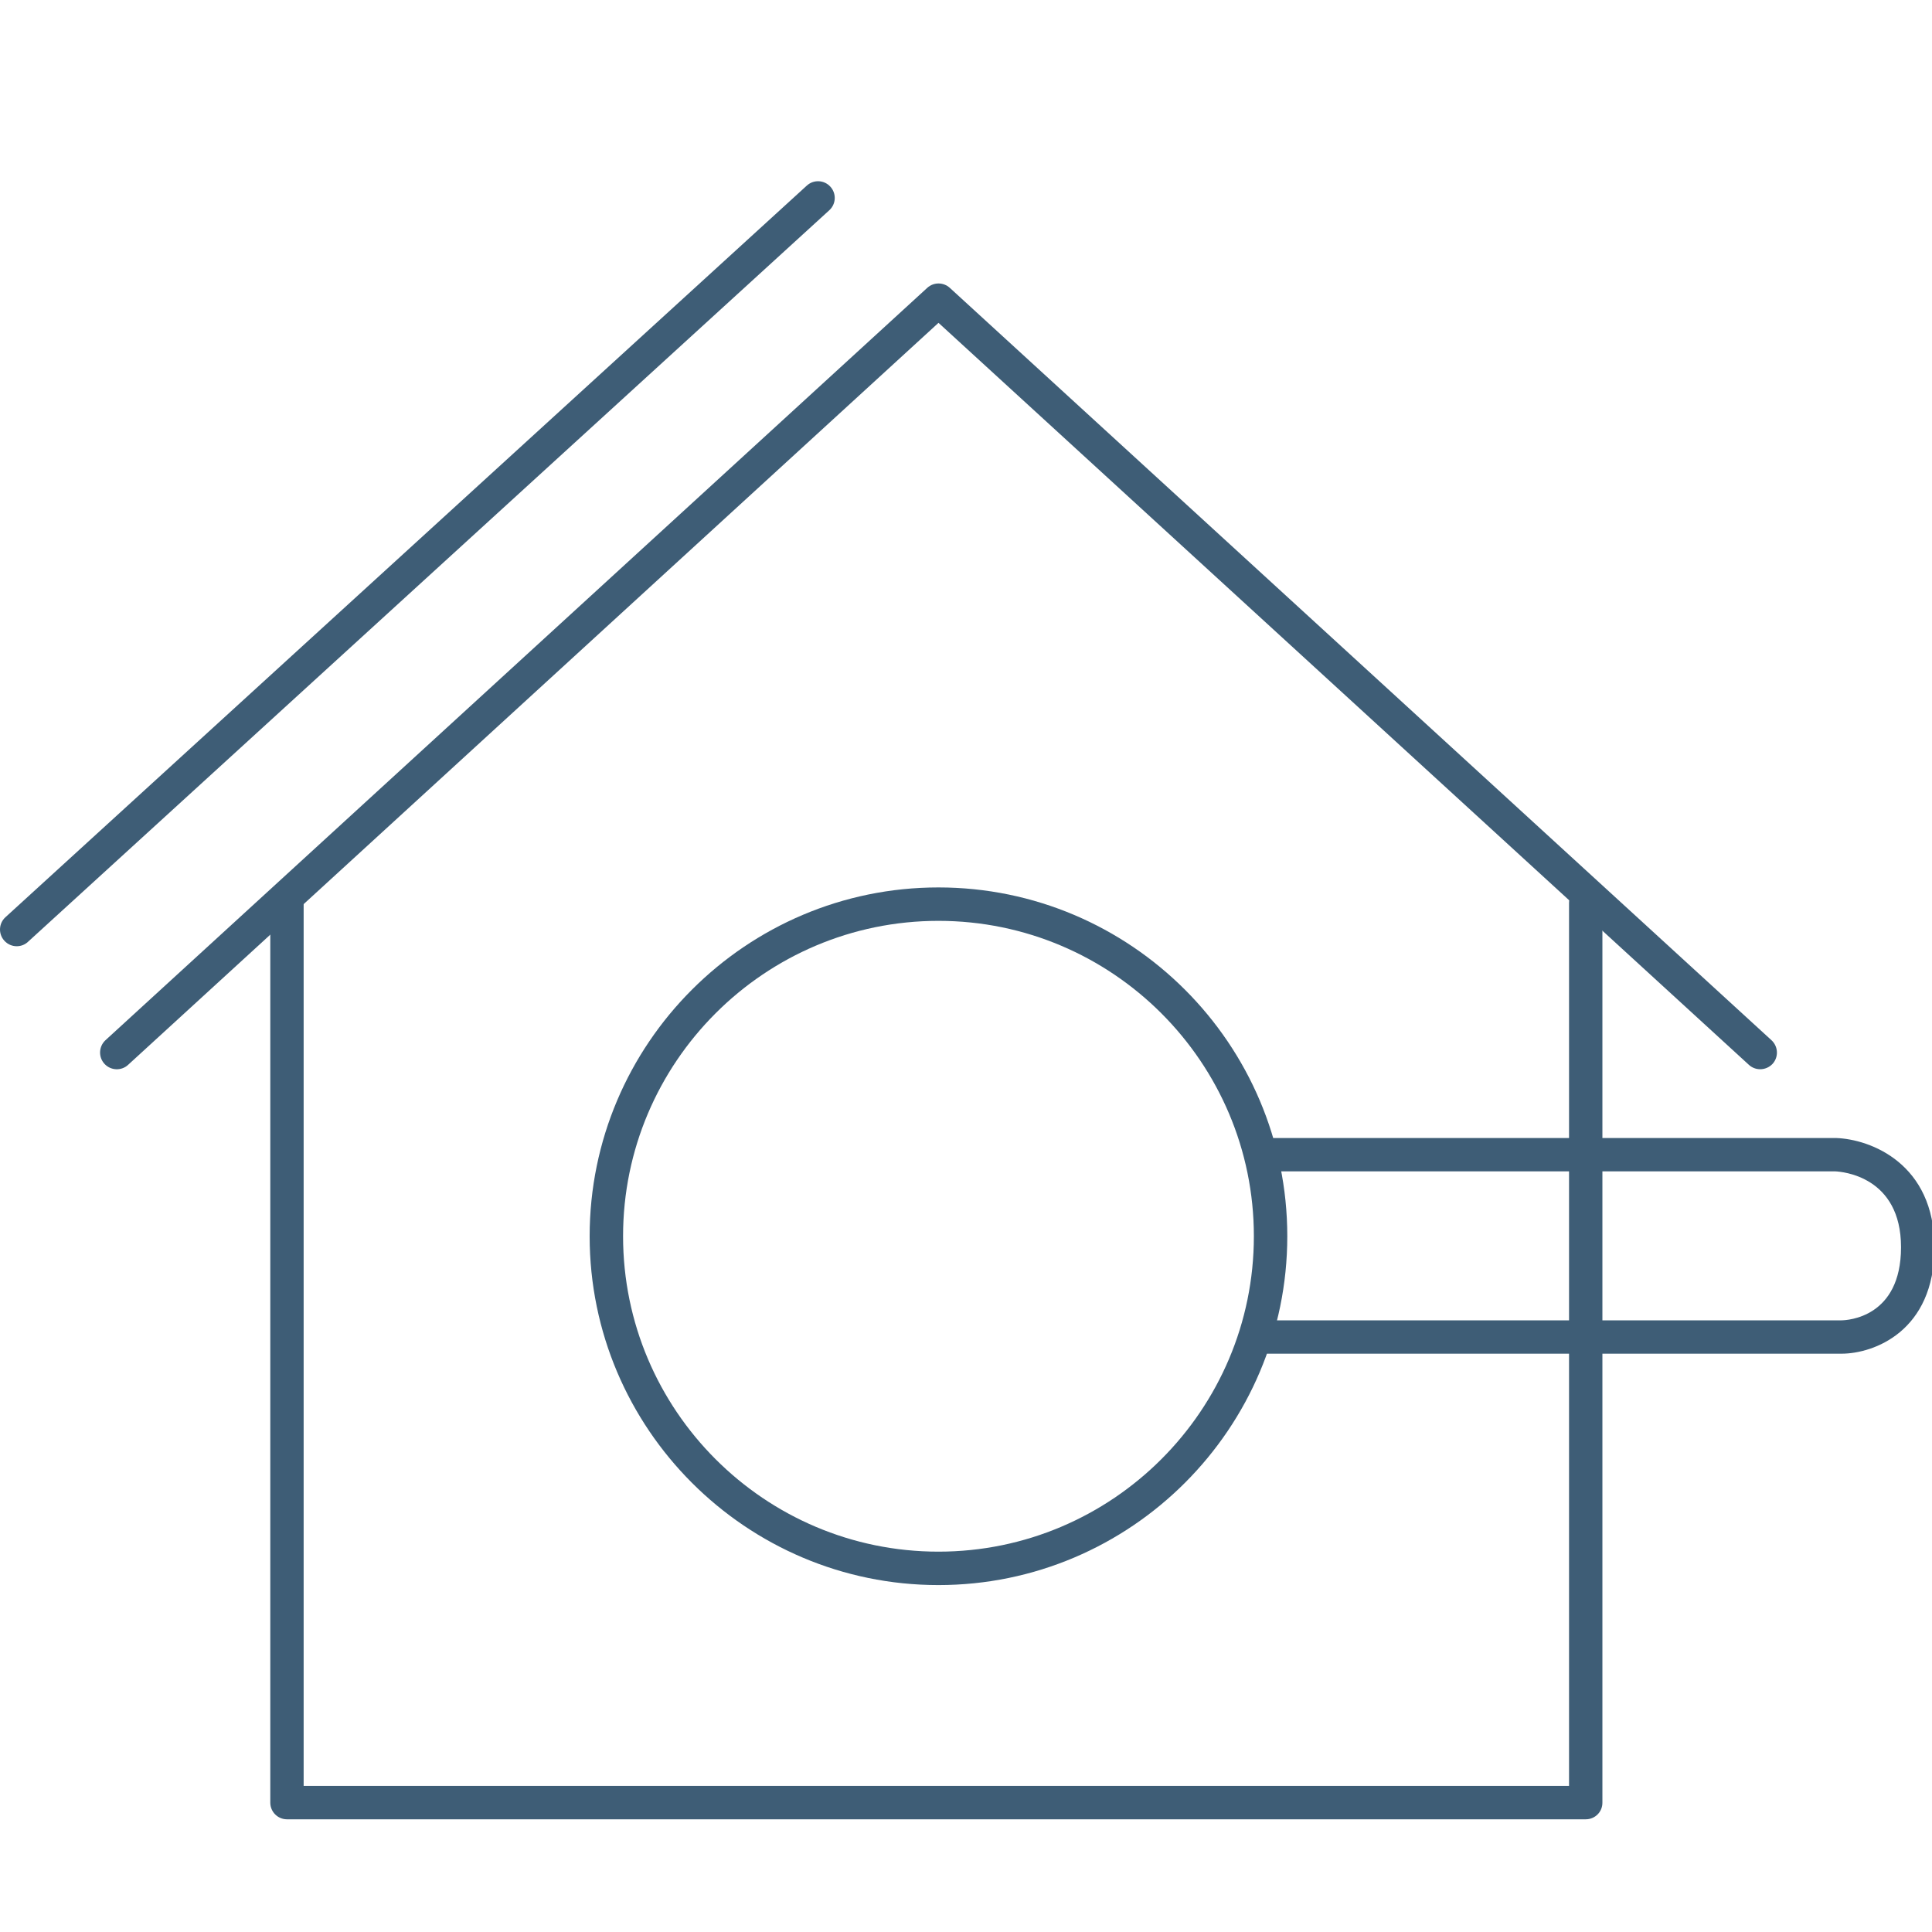
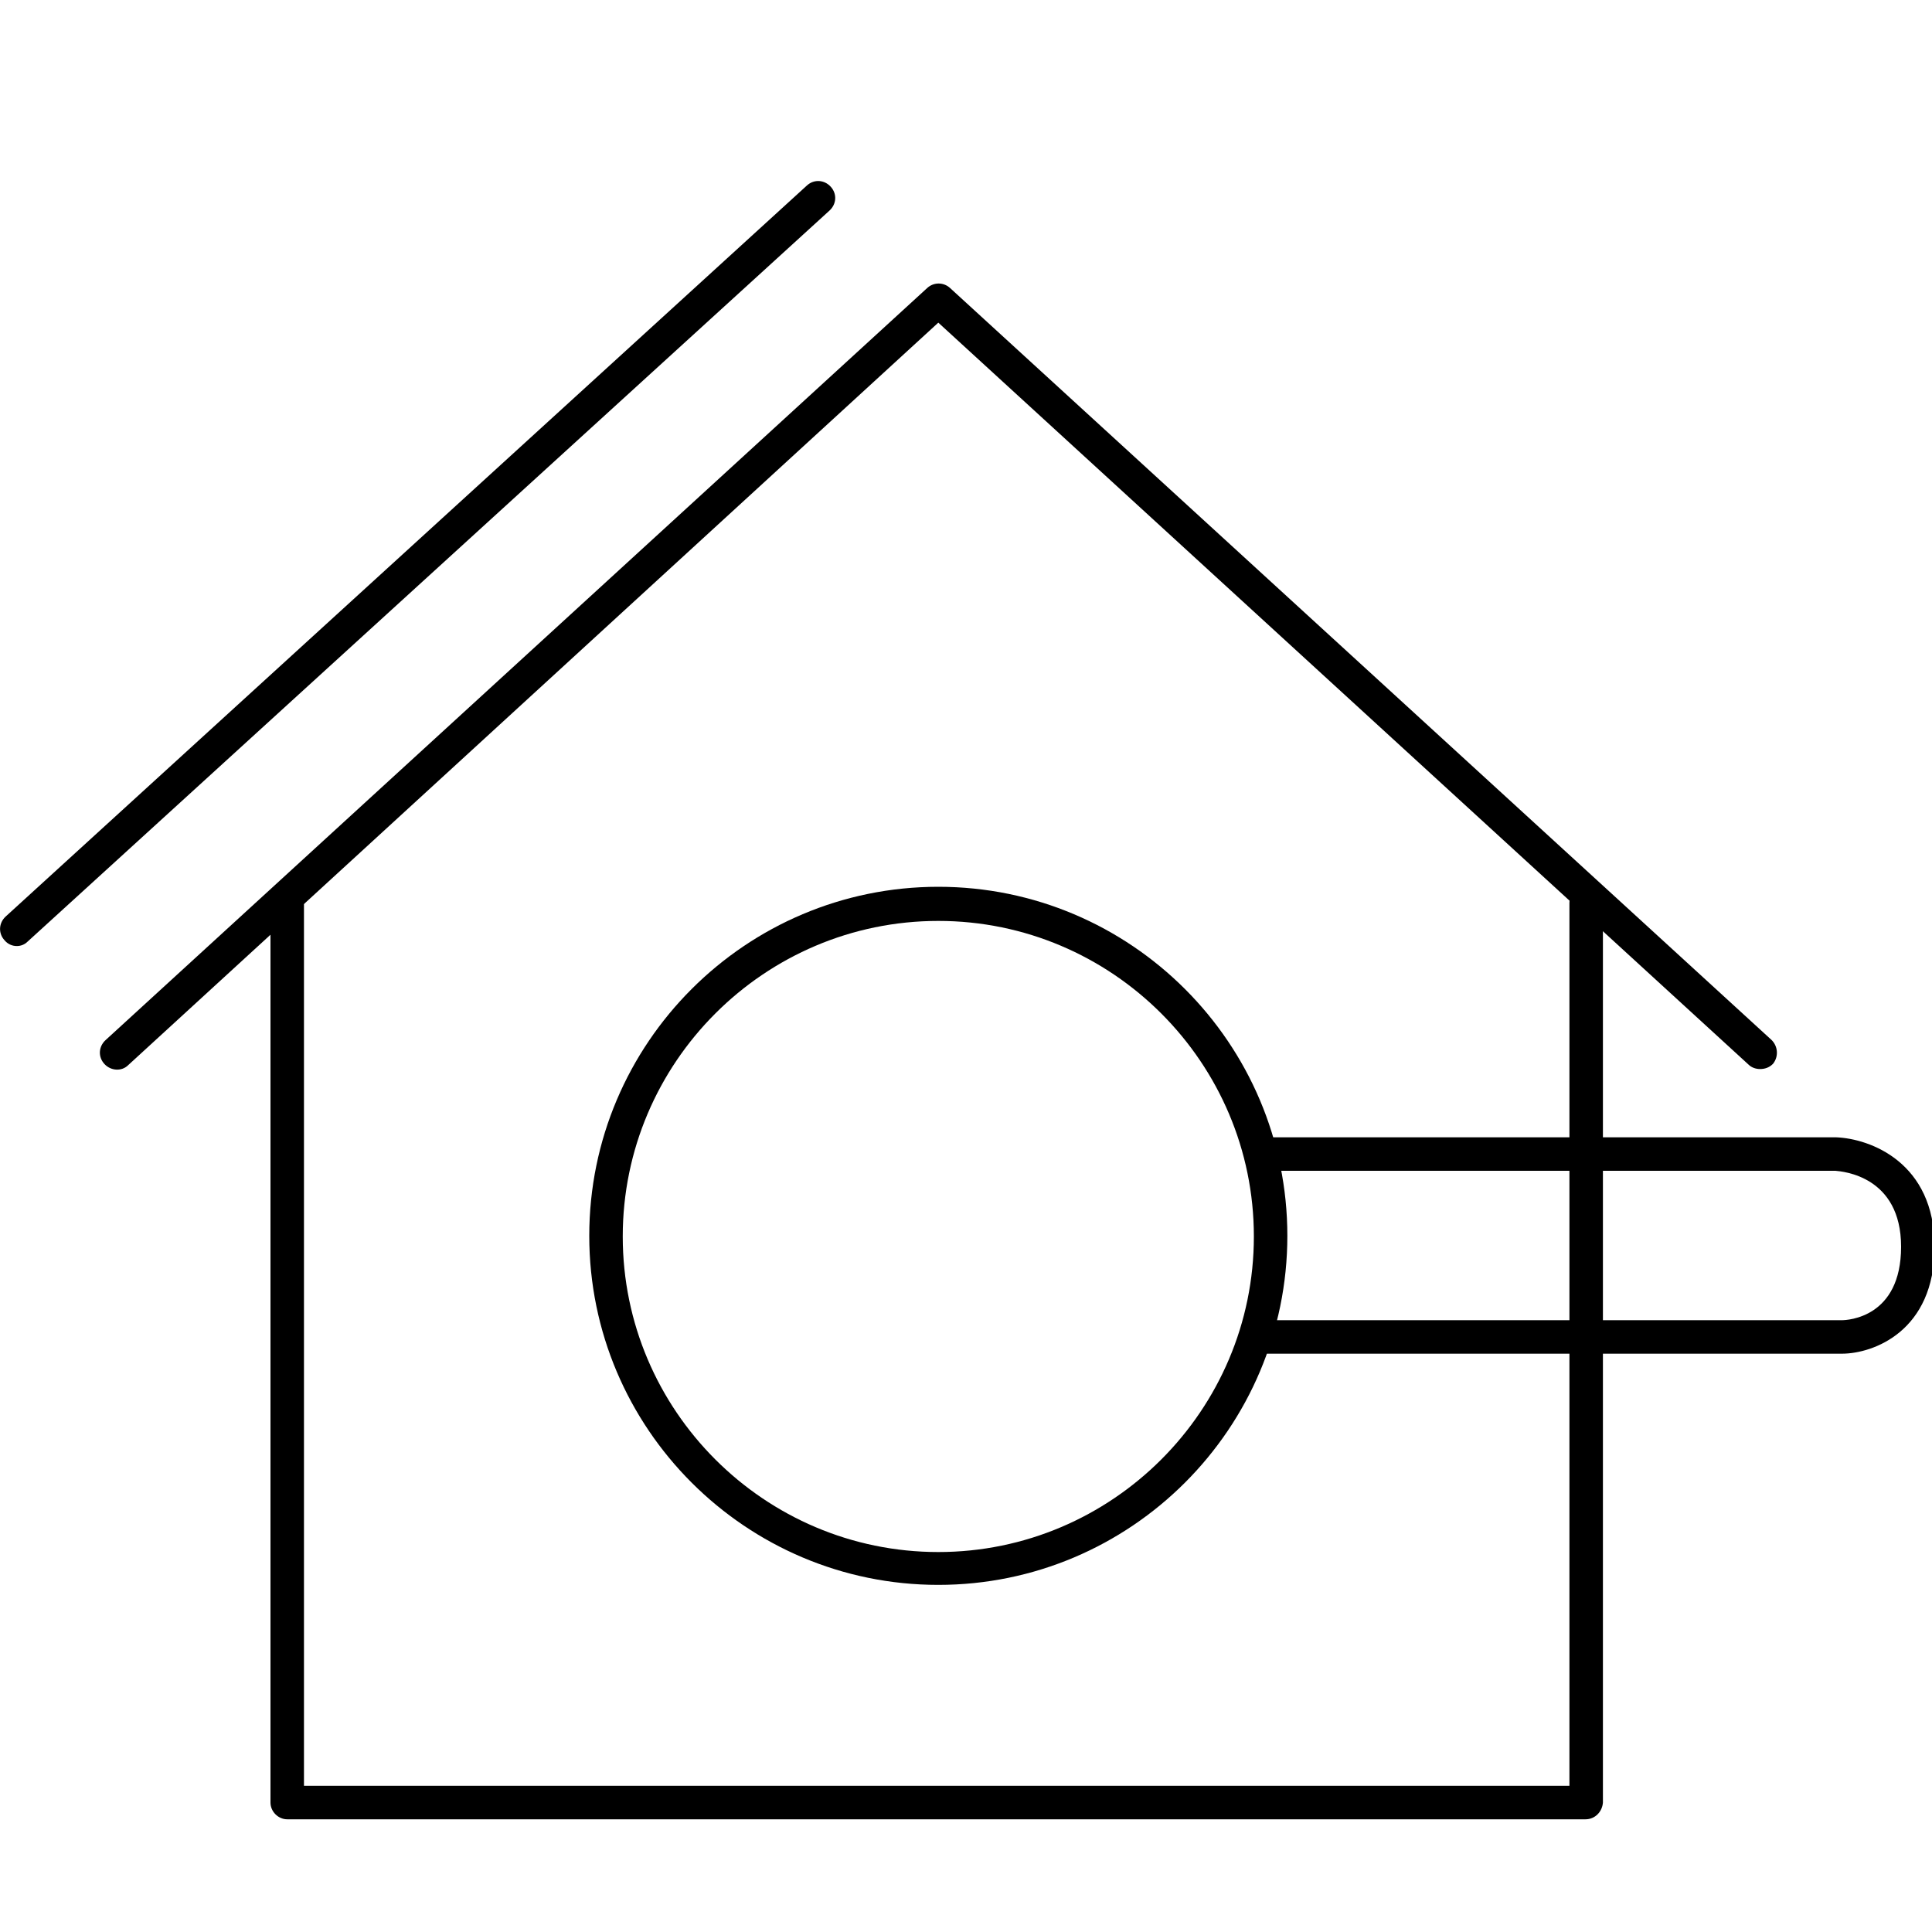
- <svg xmlns="http://www.w3.org/2000/svg" version="1.1" id="Layer_1" x="0px" y="0px" viewBox="0 0 300 300" style="enable-background:new 0 0 300 300;" xml:space="preserve">
-   <style type="text/css">
- 	.st0{opacity:0.85;}
- 	.st1{fill:#1C415E;}
- </style>
-   <g class="st0">
-     <g>
-       <path class="st1" d="M246.24,282.5H44.56c-1.43,0-2.59-1.16-2.59-2.59V140.46c0-1.43,1.16-2.59,2.59-2.59    c1.43,0,2.59,1.16,2.59,2.59v136.85h196.49v-137.1c0-1.43,1.16-2.59,2.59-2.59c1.43,0,2.59,1.16,2.59,2.59V279.9    C248.84,281.34,247.68,282.5,246.24,282.5z" />
-     </g>
-     <g>
-       <path class="st1" d="M273.32,166.03c-0.63,0-1.26-0.23-1.75-0.68L145.73,50.13L19.89,165.35c-1.04,0.97-2.7,0.9-3.67-0.16    c-0.97-1.06-0.89-2.7,0.16-3.67L143.98,44.7c0.99-0.91,2.51-0.91,3.51,0l127.59,116.83c1.05,0.97,1.13,2.61,0.16,3.67    C274.72,165.75,274.02,166.03,273.32,166.03z" />
-     </g>
-     <g>
-       <path class="st1" d="M2.6,146.93c-0.7,0-1.4-0.28-1.92-0.85c-0.97-1.06-0.89-2.7,0.17-3.66l124.43-113.6    c1.06-0.97,2.7-0.89,3.66,0.17c0.97,1.06,0.89,2.7-0.17,3.66L4.34,146.25C3.85,146.71,3.22,146.93,2.6,146.93z" />
-     </g>
-     <g>
-       <path class="st1" d="M285.95,210.2h-89.72c-1.43,0-2.59-1.16-2.59-2.59s1.16-2.59,2.59-2.59h89.72c0.93-0.01,9.24-0.44,9.24-11.35    c0-11.01-9.14-11.73-10.19-11.78l-88.9,0c-1.43,0-2.59-1.16-2.59-2.59c0-1.43,1.16-2.59,2.59-2.59h89    c5.34,0.18,15.28,3.95,15.28,16.97C300.38,206.74,290.94,210.2,285.95,210.2z" />
-     </g>
-     <g>
-       <path class="st1" d="M145.72,246.13c-29.87,0-54.16-24.3-54.16-54.17s24.3-54.16,54.16-54.16s54.17,24.3,54.17,54.16    S175.59,246.13,145.72,246.13z M145.72,142.99c-27,0-48.97,21.97-48.97,48.97c0,27.01,21.97,48.98,48.97,48.98    c27.01,0,48.98-21.97,48.98-48.98C194.7,164.96,172.73,142.99,145.72,142.99z" />
-     </g>
+ <svg xmlns="http://www.w3.org/2000/svg" viewBox="0 0 300 300">
+   <g>
+     <path d="M246.2,282.5H44.6c-1.4,0-2.6-1.2-2.6-2.6V140.5c0-1.4,1.2-2.6,2.6-2.6s2.6,1.2,2.6,2.6v136.8h196.5V140.2c0-1.4,1.2-2.6,2.6-2.6s2.6,1.2,2.6,2.6v139.7C248.8,281.3,247.7,282.5,246.2,282.5z" />
+   </g>
+   <g>
+     <path d="M273.3,166c-0.6,0-1.3-0.2-1.8-0.7L145.7,50.1L19.9,165.4c-1,1-2.7,0.9-3.7-0.2s-0.9-2.7,0.2-3.7L144,44.7c1-0.9,2.5-0.9,3.5,0l127.6,116.8c1,1,1.1,2.6,0.2,3.7C274.7,165.8,274,166,273.3,166z" />
+   </g>
+   <g>
+     <path d="M2.6,146.9c-0.7,0-1.4-0.3-1.9-0.9c-1-1.1-0.9-2.7,0.2-3.7L125.3,28.8c1.1-1,2.7-0.9,3.7,0.2c1,1.1,0.9,2.7-0.2,3.7L4.3,146.2C3.8,146.7,3.2,146.9,2.6,146.9z" />
+   </g>
+   <g>
+     <path d="M286,210.2h-89.7c-1.4,0-2.6-1.2-2.6-2.6s1.2-2.6,2.6-2.6H286c0.9,0,9.2-0.4,9.2-11.4c0-11-9.1-11.7-10.2-11.8h-88.9c-1.4,0-2.6-1.2-2.6-2.6s1.2-2.6,2.6-2.6h89c5.3,0.2,15.3,3.9,15.3,17C300.4,206.7,290.9,210.2,286,210.2z" />
+   </g>
+   <g>
+     <path d="M145.7,246.1c-29.9,0-54.2-24.3-54.2-54.2s24.3-54.2,54.2-54.2s54.2,24.3,54.2,54.2S175.6,246.1,145.7,246.1z M145.7,143c-27,0-49,22-49,49c0,27,22,49,49,49c27,0,49-22,49-49C194.7,165,172.7,143,145.7,143z" />
  </g>
</svg>
